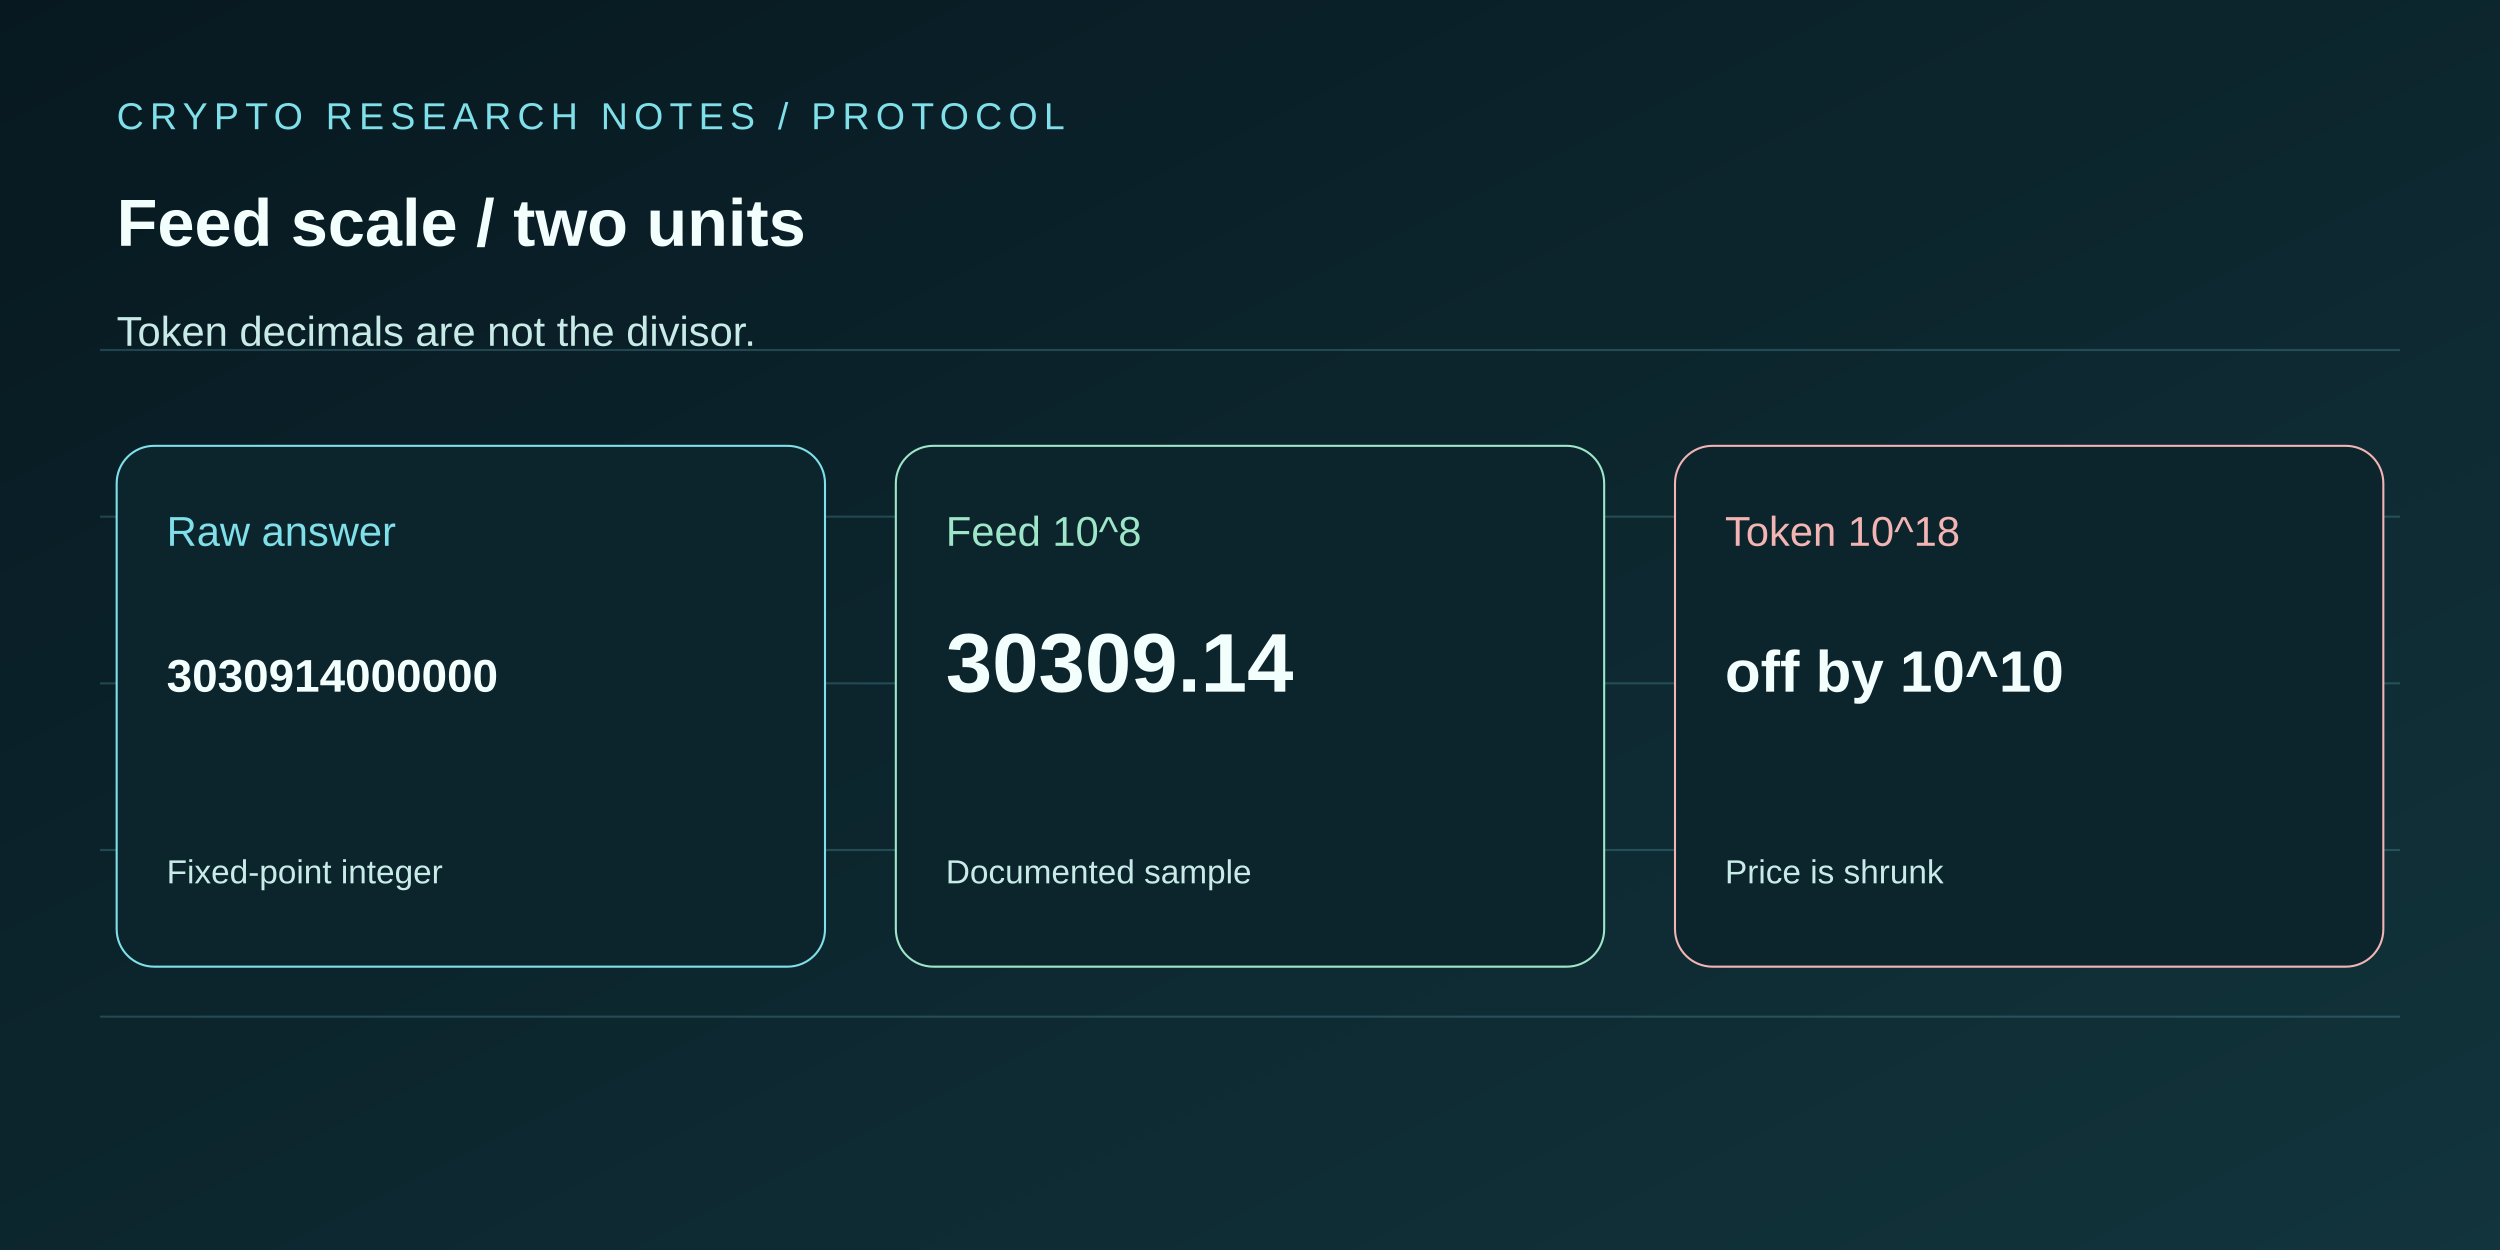
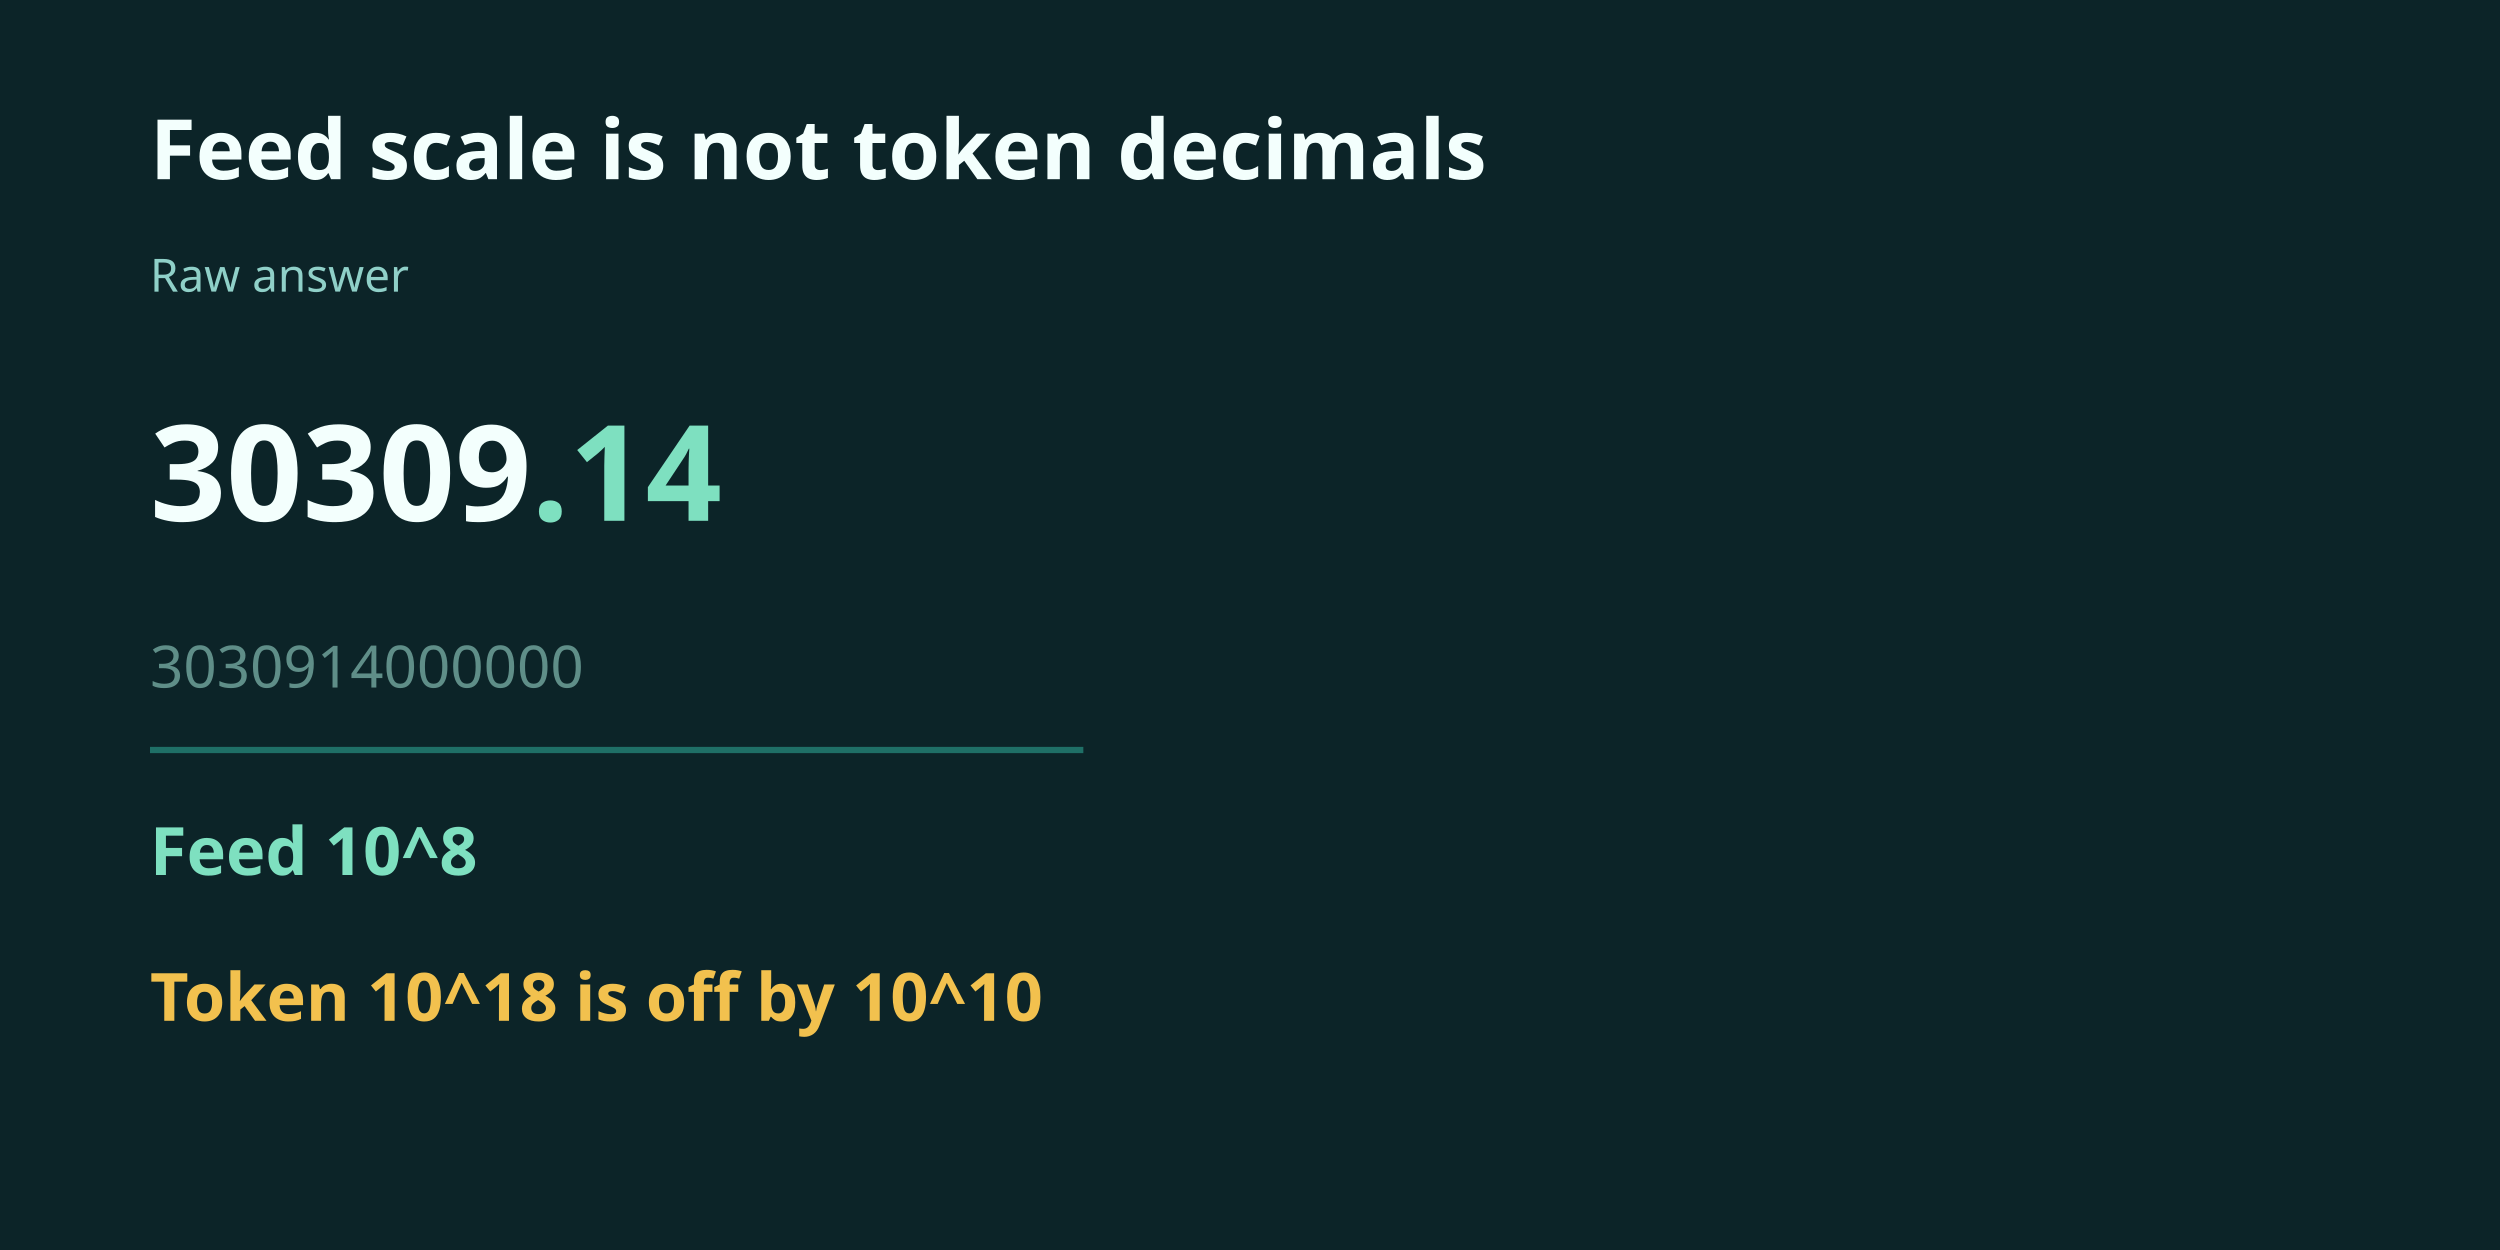
- <svg xmlns="http://www.w3.org/2000/svg" width="1200" height="600" viewBox="0 0 1200 600" role="img" aria-label="en-cover">
-   <defs>
-     <linearGradient id="bg" x1="0" y1="0" x2="1" y2="1">
-       <stop offset="0" stop-color="#071820" />
-       <stop offset="1" stop-color="#12343c" />
-     </linearGradient>
-   </defs>
-   <rect width="1200" height="600" fill="url(#bg)" />
-   <g fill="none" stroke="#7fe0ea" opacity=".2">
-     <path d="M48 168H1152" />
-     <path d="M48 248H1152" />
-     <path d="M48 328H1152" />
-     <path d="M48 408H1152" />
-     <path d="M48 488H1152" />
-   </g>
-   <g font-family="Segoe UI,Arial,sans-serif">
-     <text x="56" y="62" fill="#7fe0ea" font-size="18" letter-spacing="3">CRYPTO RESEARCH NOTES / PROTOCOL</text>
-     <text x="56" y="118" fill="#f3fffd" font-size="32" font-weight="700">Feed scale / two units</text>
-     <text x="56" y="166" fill="#c9ebe8" font-size="20">Token decimals are not the divisor.</text>
-     <rect x="56" y="214" width="340" height="250" rx="18" fill="#0c242c" stroke="#7fe0ea" />
-     <text x="80" y="262" fill="#7fe0ea" font-size="20">Raw answer</text>
-     <text x="80" y="332" fill="#f3fffd" font-size="22" font-weight="700">3030914000000</text>
-     <text x="80" y="424" fill="#c9ebe8" font-size="16">Fixed-point integer</text>
-     <rect x="430" y="214" width="340" height="250" rx="18" fill="#0c242c" stroke="#9ee6c8" />
-     <text x="454" y="262" fill="#9ee6c8" font-size="20">Feed 10^8</text>
-     <text x="454" y="332" fill="#f3fffd" font-size="40" font-weight="700">30309.14</text>
-     <text x="454" y="424" fill="#c9ebe8" font-size="16">Documented sample</text>
-     <rect x="804" y="214" width="340" height="250" rx="18" fill="#0c242c" stroke="#f3b4b4" />
-     <text x="828" y="262" fill="#f3b4b4" font-size="20">Token 10^18</text>
-     <text x="828" y="332" fill="#f3fffd" font-size="28" font-weight="700">off by 10^10</text>
-     <text x="828" y="424" fill="#c9ebe8" font-size="16">Price is shrunk</text>
+ <svg xmlns="http://www.w3.org/2000/svg" width="1200" height="600" viewBox="0 0 1200 600">
+   <rect width="1200" height="600" fill="#0c2428" />
+   <g font-family="Segoe UI, Microsoft YaHei, sans-serif">
+     <text x="72" y="86" fill="#f3fffd" font-size="40" font-weight="700">Feed scale is not token decimals</text>
+     <text x="72" y="140" fill="#8fd0c8" font-size="22">Raw answer</text>
+     <text x="72" y="250" fill="#f3fffd" font-size="64" font-weight="700">30309<tspan fill="#7ee0c0">.14</tspan>
+     </text>
+     <text x="72" y="330" fill="#5f8e88" font-size="28">3030914000000</text>
+     <path d="M72 360 H520" stroke="#1f6f66" stroke-width="3" />
+     <text x="72" y="420" fill="#7ee0c0" font-size="32" font-weight="700">Feed 10^8</text>
+     <text x="72" y="490" fill="#f2c14e" font-size="32" font-weight="700">Token 10^18 is off by 10^10</text>
  </g>
</svg>
